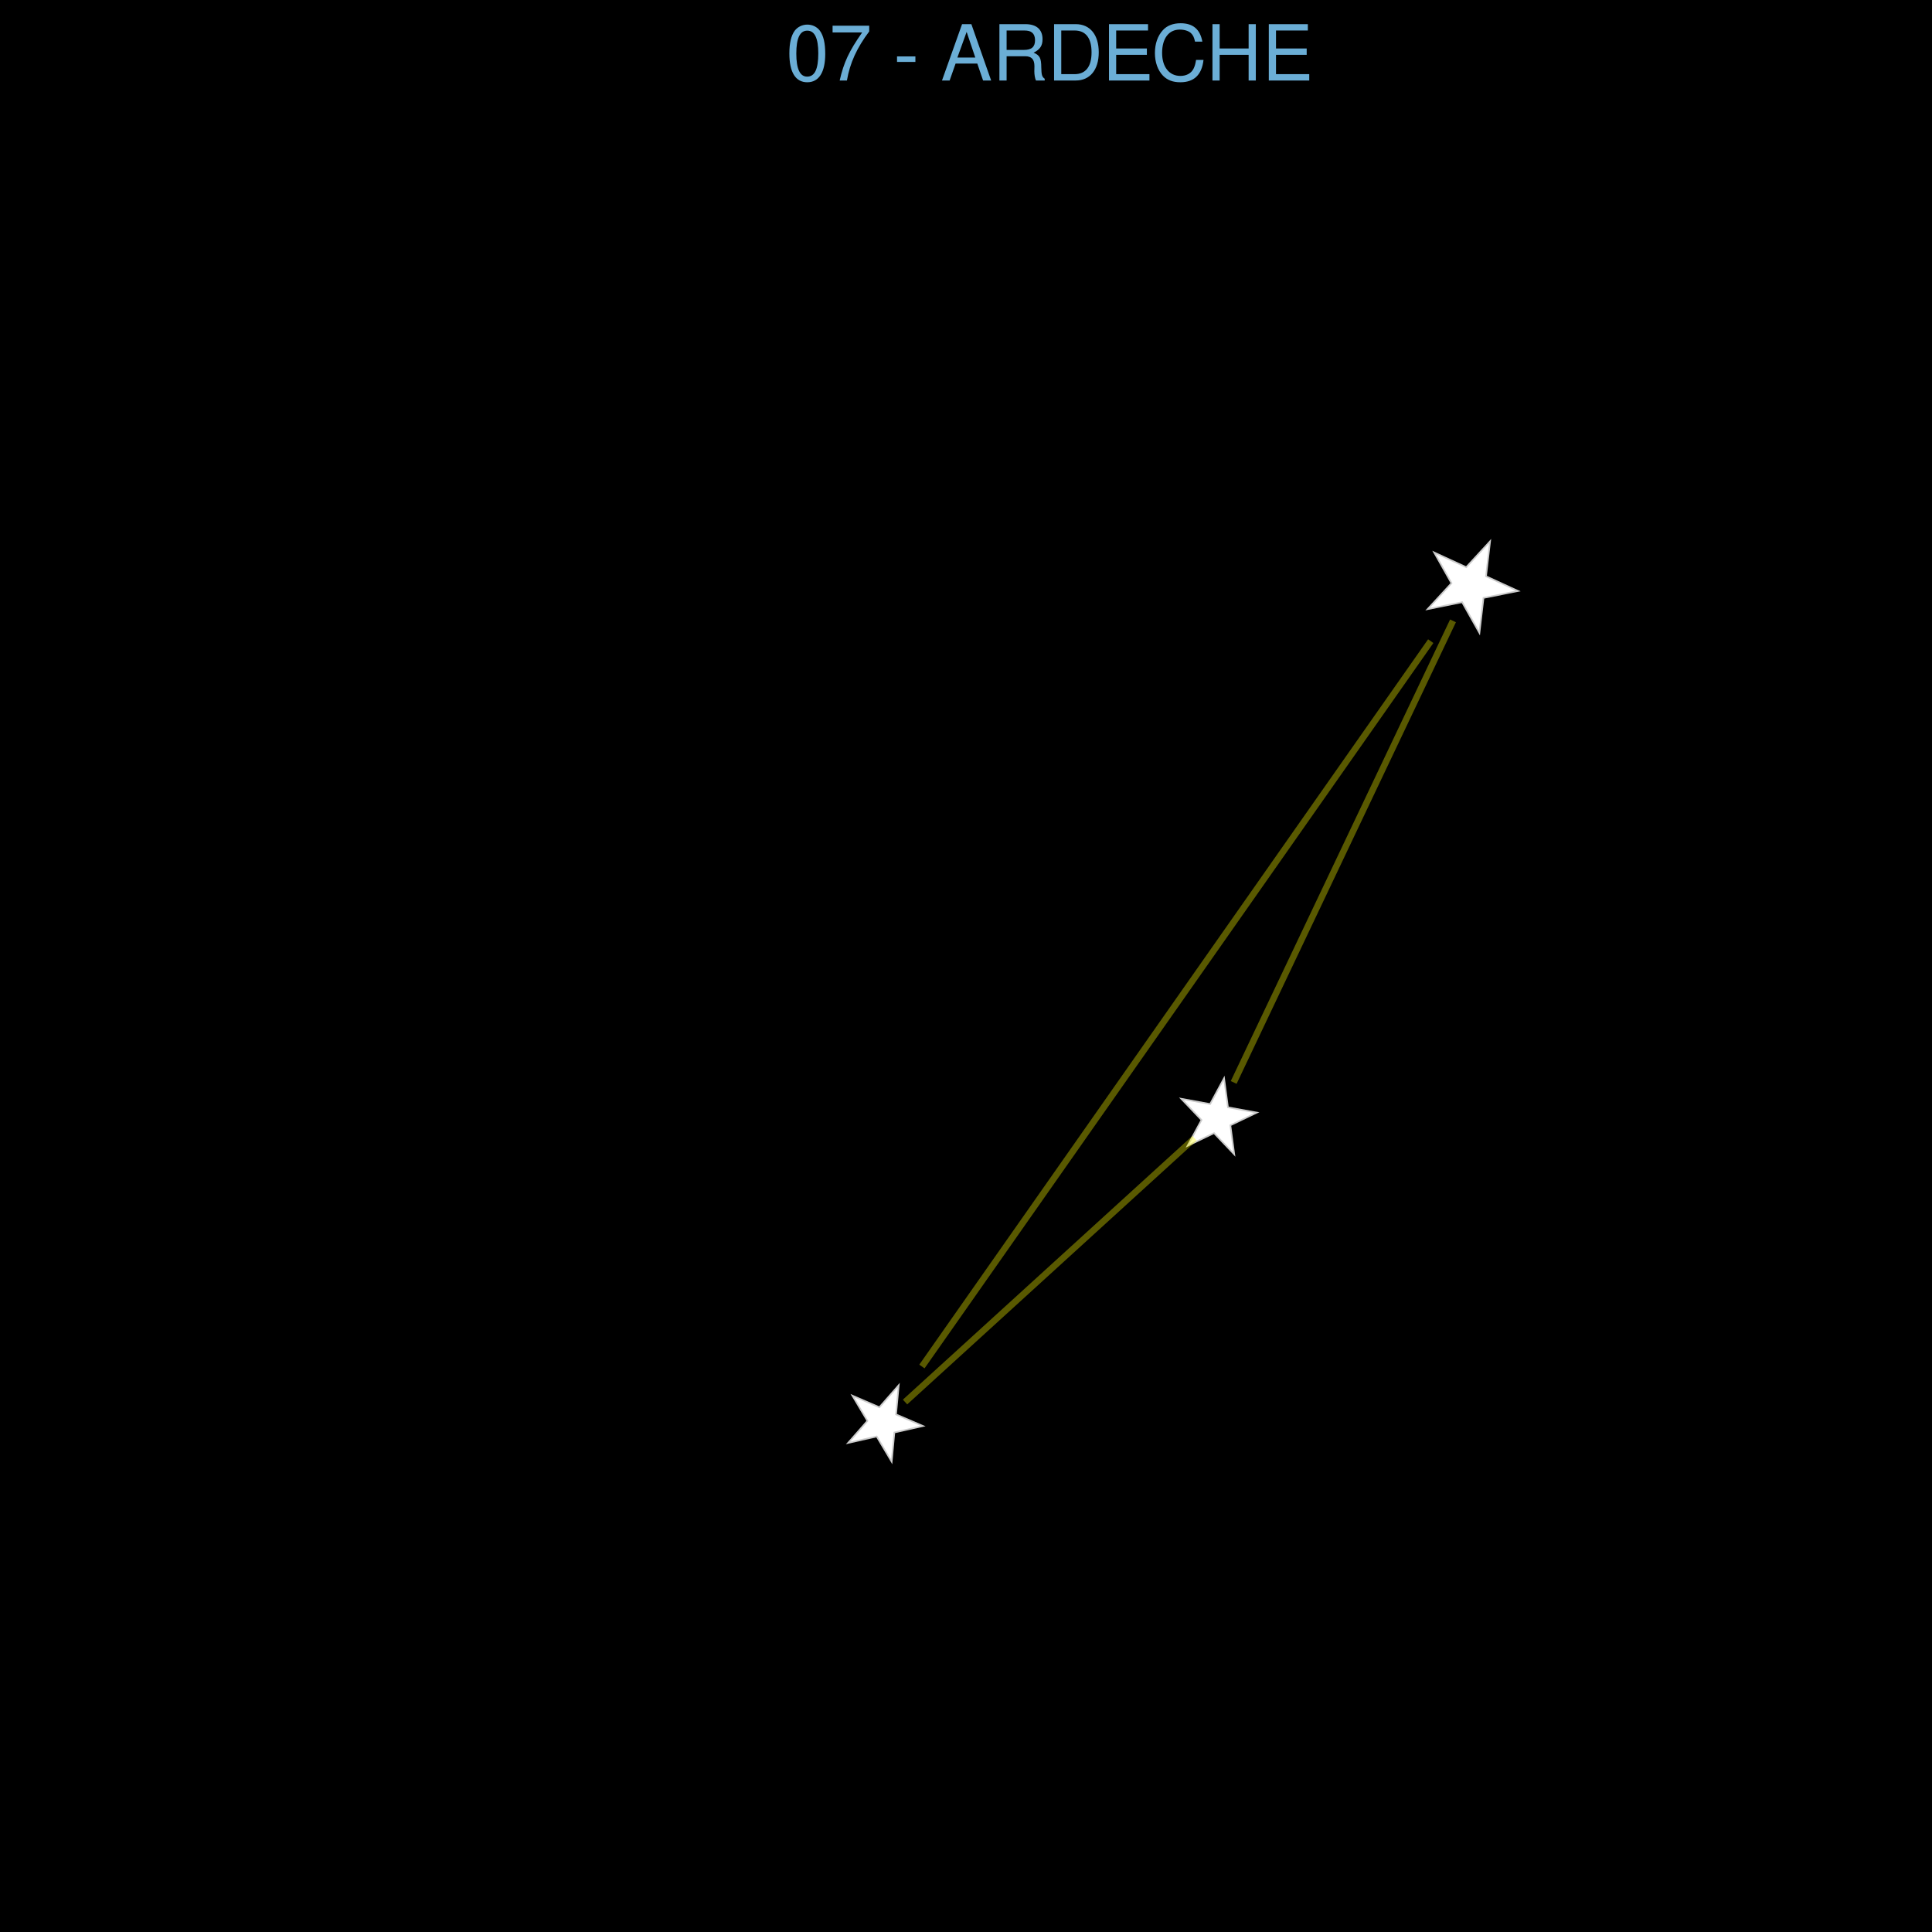
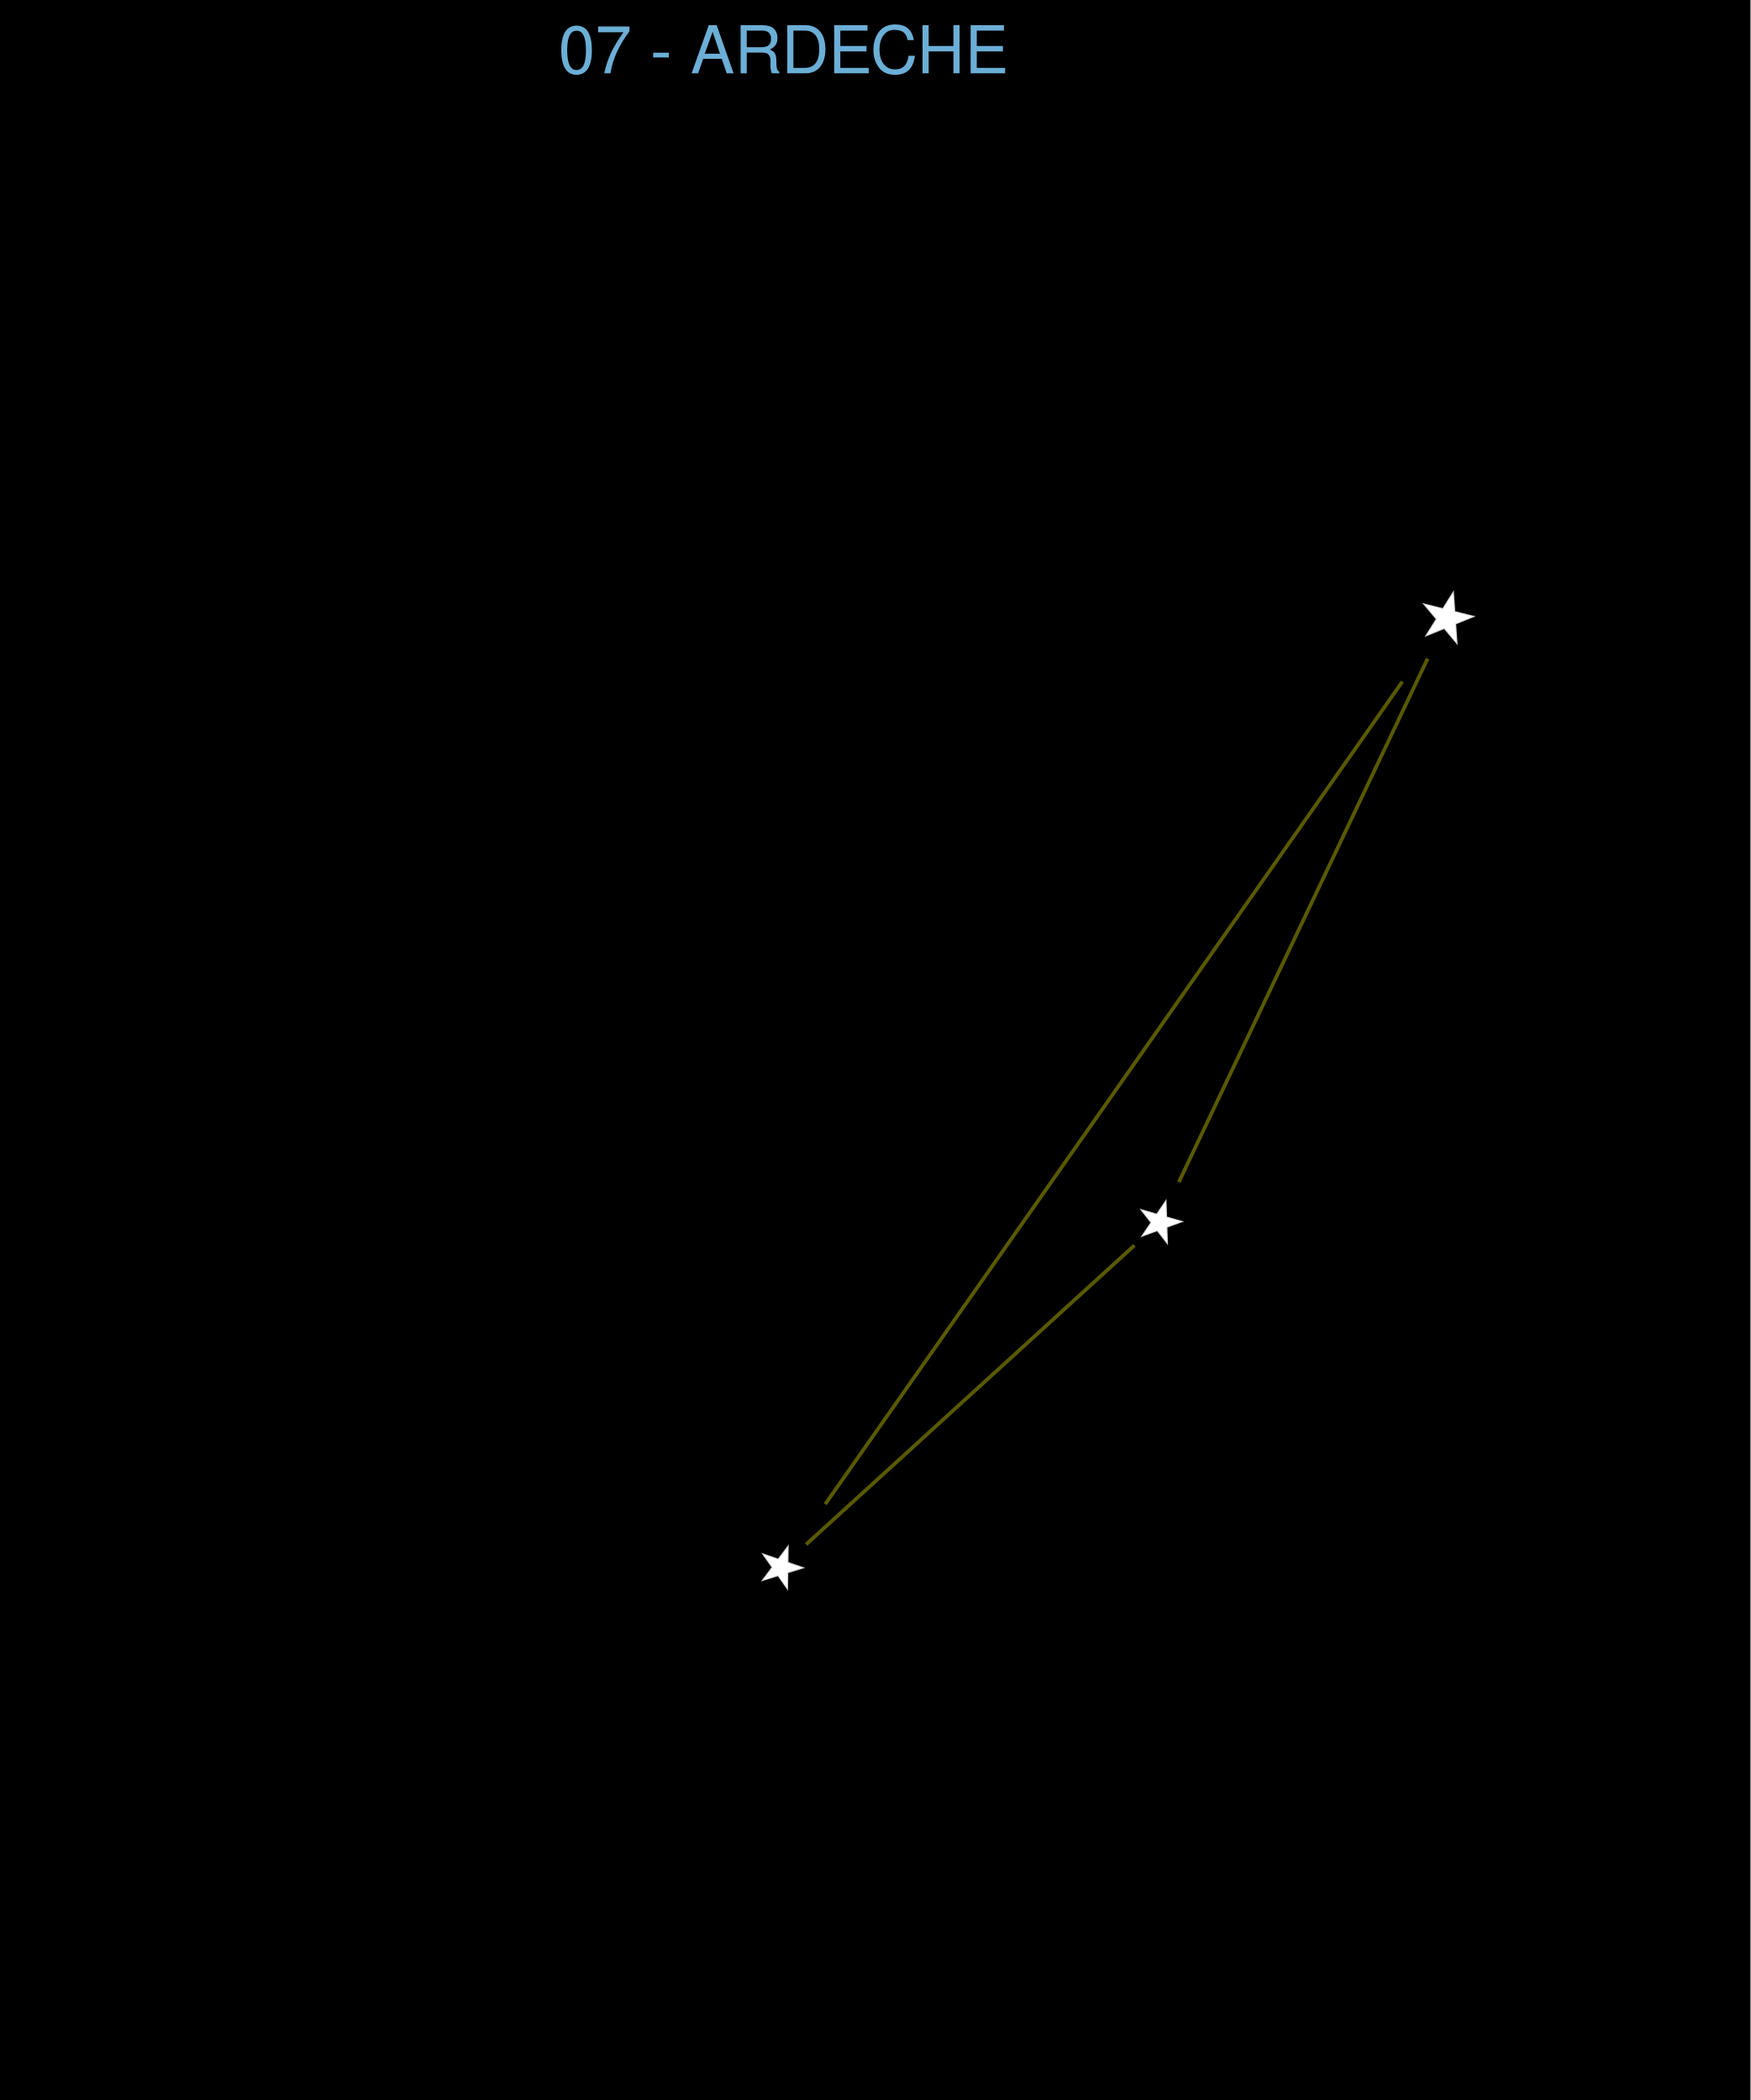
- <svg xmlns="http://www.w3.org/2000/svg" viewBox="0,0,600,600" width="600" height="600" style="width: 100%; height: auto;">
-   <rect width="752" height="902.4" fill="black" />
+ <svg xmlns="http://www.w3.org/2000/svg" viewBox="0,0,955,1146" width="955" height="1146" style="width: 100%; height: auto;">
+   <rect width="955" height="1146" fill="black" />
  <g stroke="#000" stroke-opacity="0.2">
-     <path d="M0,-13.348L2.997,-4.125L12.694,-4.125L4.849,1.575L7.846,10.799L8.881784197001252e-16,5.098L-7.846,10.799L-4.849,1.575L-12.694,-4.125L-2.997,-4.125Z" transform="translate(274.1556,441.7091)rotate(23.26979)" fill="white" class="commune" />
-     <path d="M0,-13.348L2.997,-4.125L12.694,-4.125L4.849,1.575L7.846,10.799L8.881784197001252e-16,5.098L-7.846,10.799L-4.849,1.575L-12.694,-4.125L-2.997,-4.125Z" transform="translate(377.8873,347.1917)rotate(10.38075)" fill="white" class="commune" />
-     <path d="M0,-15.873L3.564,-4.905L15.096,-4.905L5.766,1.874L9.33,12.842L8.881784197001252e-16,6.063L-9.33,12.842L-5.766,1.874L-15.096,-4.905L-3.564,-4.905Z" transform="translate(456.4827,181.788)rotate(24.64573)" fill="white" class="commune" />
+     <path d="M0,-13.348L2.997,-4.125L12.694,-4.125L4.849,1.575L7.846,10.799L8.881784197001252e-16,5.098L-7.846,10.799L-4.849,1.575L-12.694,-4.125L-2.997,-4.125Z" transform="translate(425.9991,855.3875)rotate(18.82748)" fill="white" class="commune" />
+     <path d="M0,-13.348L2.997,-4.125L12.694,-4.125L4.849,1.575L7.846,10.799L8.881784197001252e-16,5.098L-7.846,10.799L-4.849,1.575L-12.694,-4.125L-2.997,-4.125Z" transform="translate(632.7081,667.0402)rotate(16.10978)" fill="white" class="commune" />
+     <path d="M0,-15.873L3.564,-4.905L15.096,-4.905L5.766,1.874L9.33,12.842L8.881784197001252e-16,6.063L-9.33,12.842L-5.766,1.874L-15.096,-4.905L-3.564,-4.905Z" transform="translate(789.3273,337.4357)rotate(14.00181)" fill="white" class="commune" />
  </g>
-   <text class="text" y="25" x="326" text-anchor="middle" font-size="24" font-family="Helvetica" fill="#6baed6">07 - ARDECHE</text>
-   <line x1="281.071" y1="435.408" x2="370.972" y2="353.493" stroke="yellow" opacity="0.35" stroke-width="2" />
-   <line x1="383.127" y1="336.165" x2="451.243" y2="192.815" stroke="yellow" opacity="0.35" stroke-width="2" />
-   <line x1="444.328" y1="199.116" x2="286.311" y2="424.381" stroke="yellow" opacity="0.35" stroke-width="2" />
+   <text class="text" y="40" x="427.5" text-anchor="middle" font-size="36" font-family="Helvetica" fill="#6baed6">07 - ARDECHE</text>
+   <line x1="439.78" y1="842.831" x2="618.928" y2="679.597" stroke="yellow" opacity="0.35" stroke-width="2" />
+   <line x1="643.149" y1="645.067" x2="778.886" y2="359.409" stroke="yellow" opacity="0.35" stroke-width="2" />
+   <line x1="765.105" y1="371.966" x2="450.221" y2="820.857" stroke="yellow" opacity="0.35" stroke-width="2" />
</svg>
